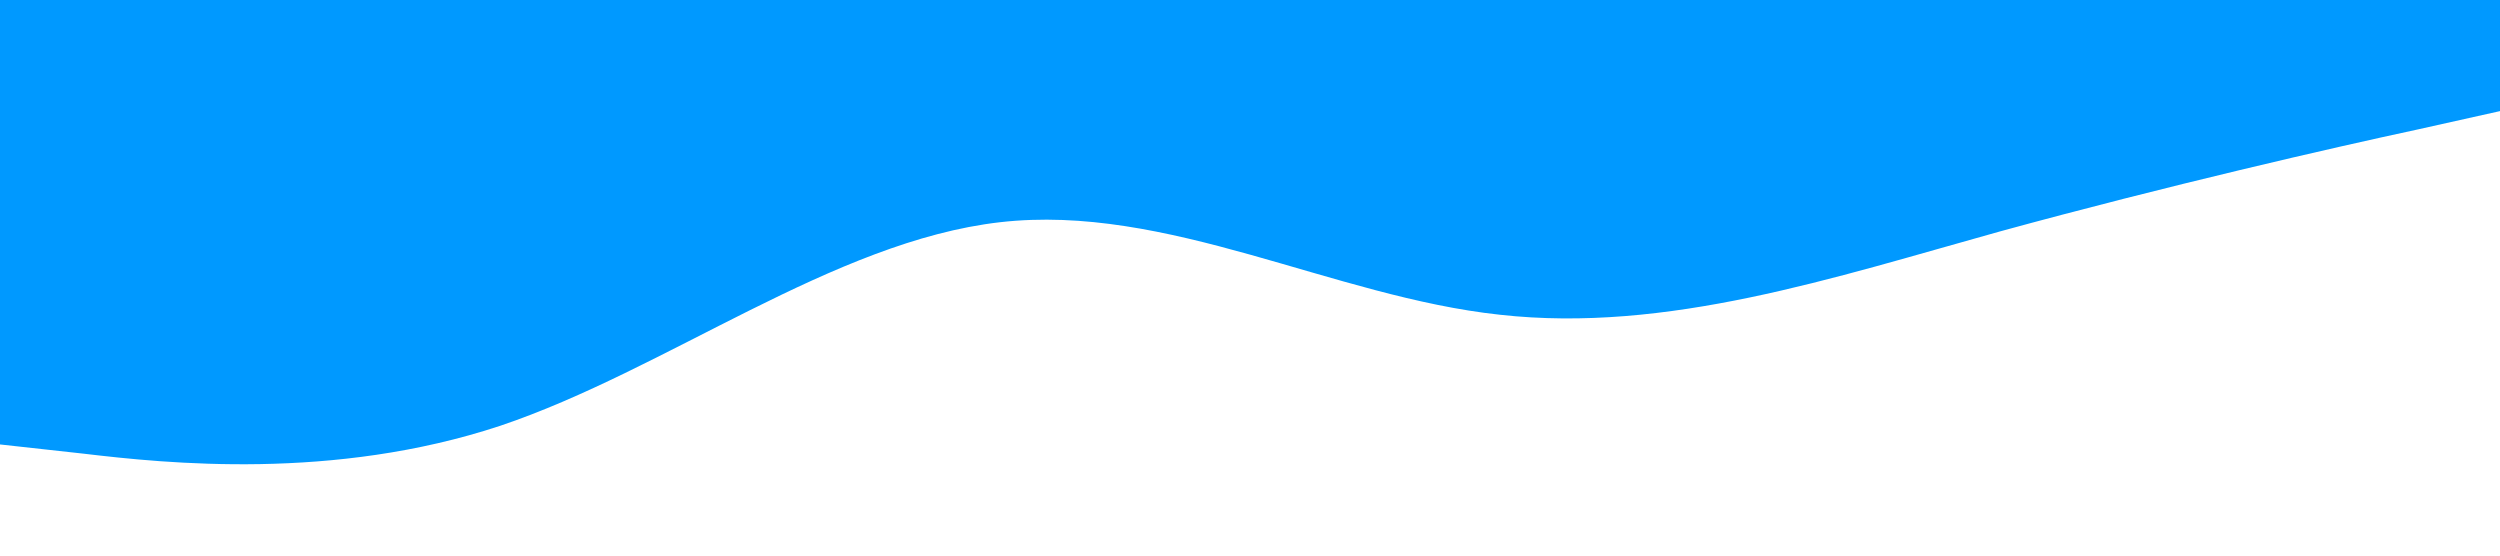
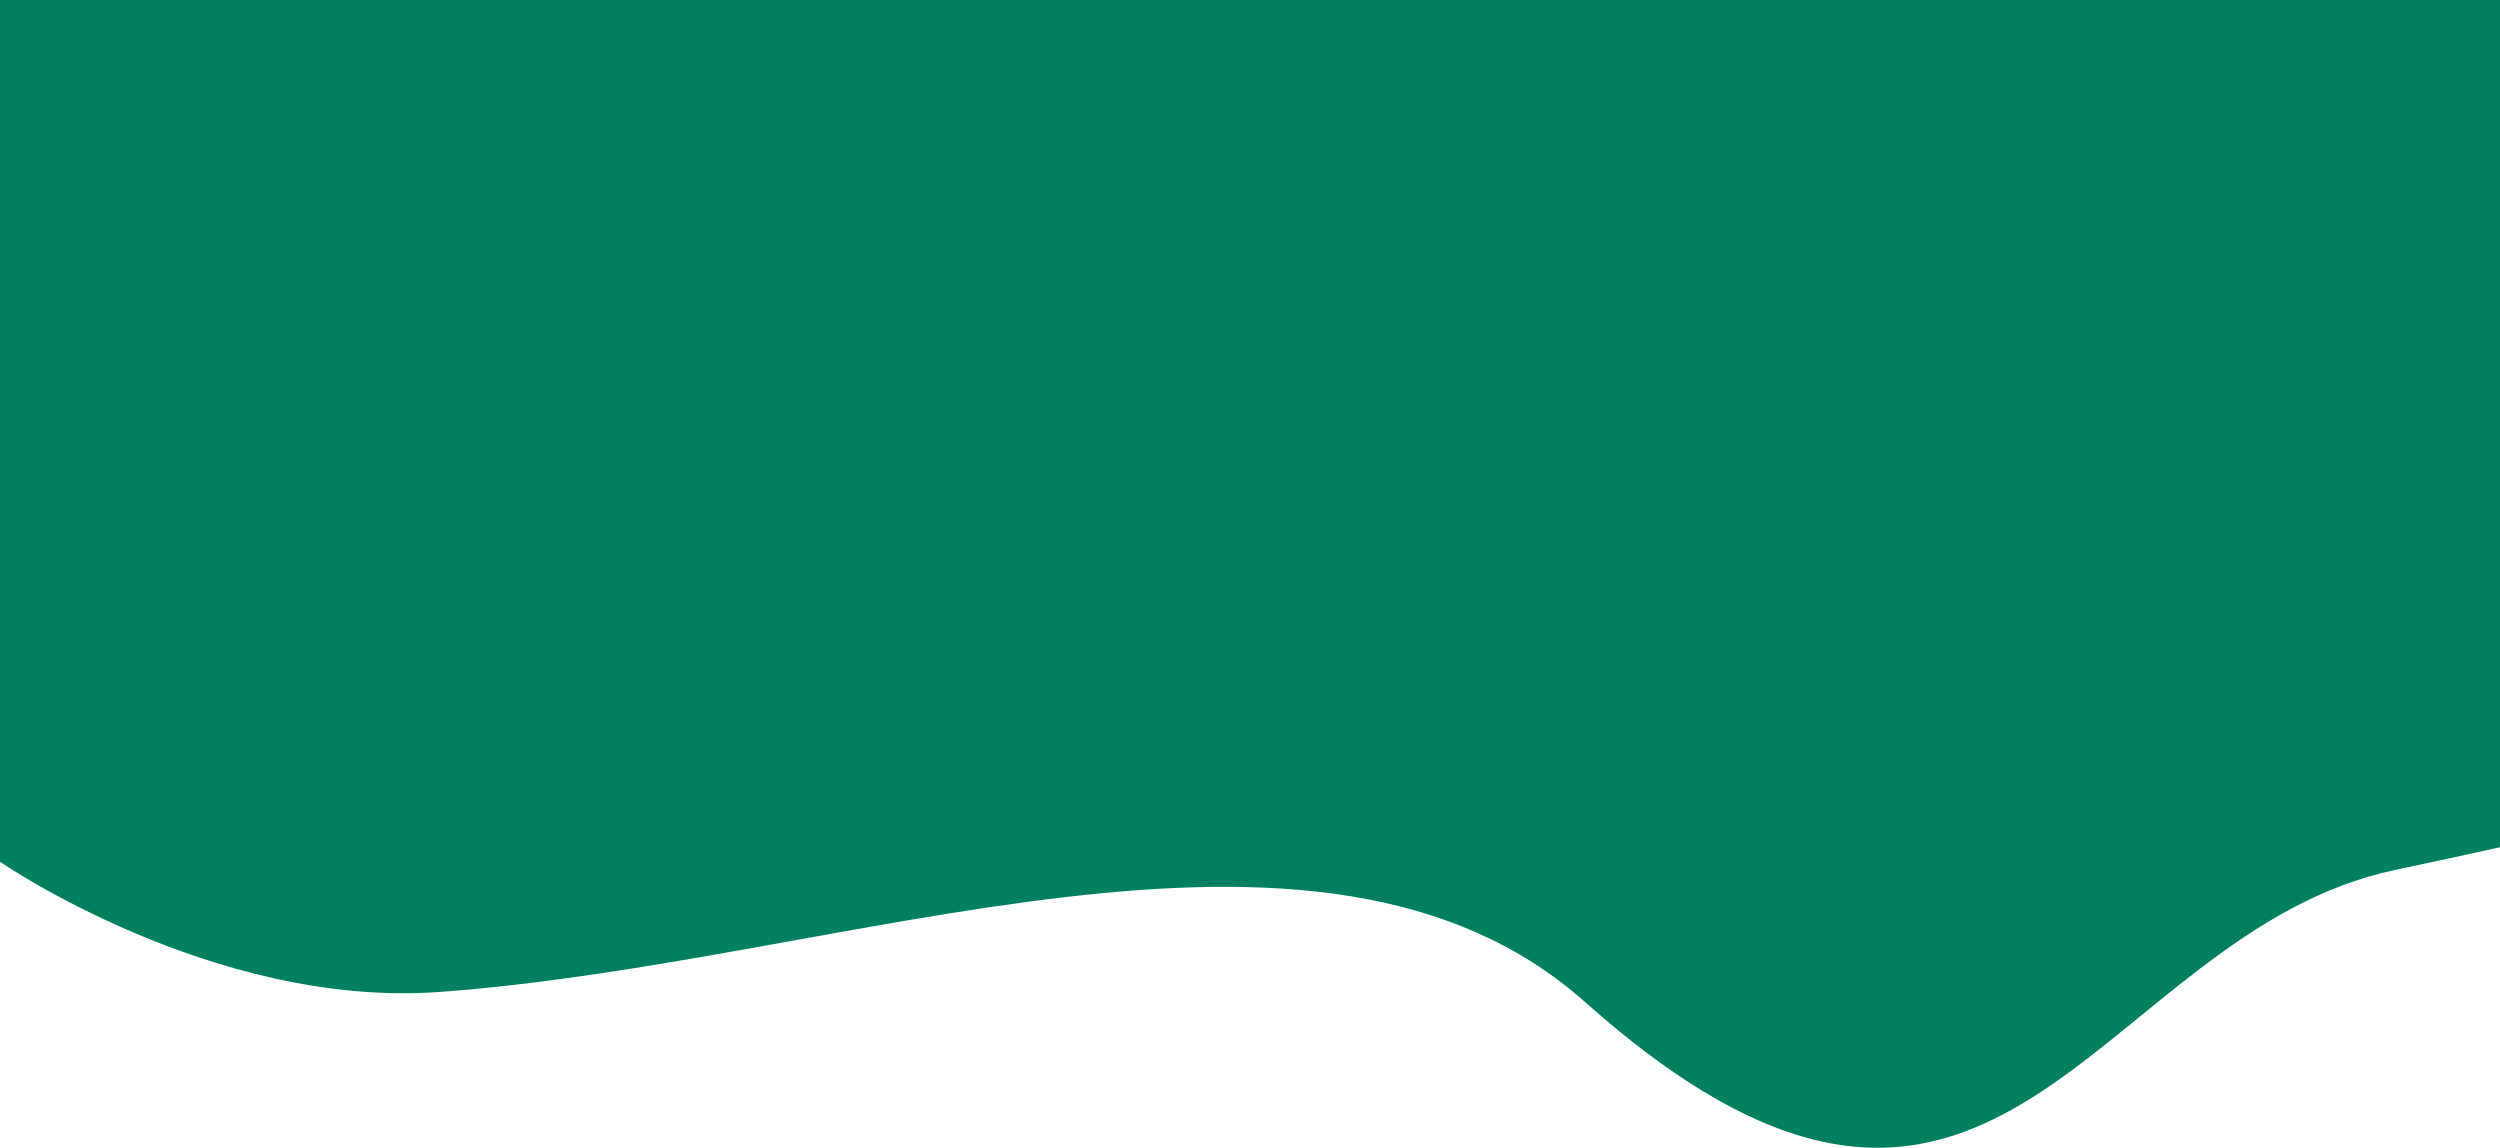
- <svg xmlns="http://www.w3.org/2000/svg" viewBox="0 0 1440 320">
-   <path fill="#0099ff" fill-opacity="1" d="M0,256L48,261.3C96,267,192,277,288,245.3C384,213,480,139,576,128C672,117,768,171,864,181.3C960,192,1056,160,1152,133.3C1248,107,1344,85,1392,74.7L1440,64L1440,0L1392,0C1344,0,1248,0,1152,0C1056,0,960,0,864,0C768,0,672,0,576,0C480,0,384,0,288,0C192,0,96,0,48,0L0,0Z" />
+ <svg xmlns="http://www.w3.org/2000/svg" width="1440" height="661.1" viewBox="0 0 1440 661.1">
+   <style type="text/css">circle, ellipse, line, path, polygon, polyline, rect, text { fill: rgb(0, 128, 96) !important; }</style>
+   <path fill="rgb(0, 128, 96)" d="M1440 488c-19.3 4.3-39.2 8.6-60 13-174.2 36.5-228.8 288-467 76.2-153.6-136.6-424-22.8-660.4-5.8-130.2 9.3-252.6-75-252.6-75V0h1440" />
</svg>
